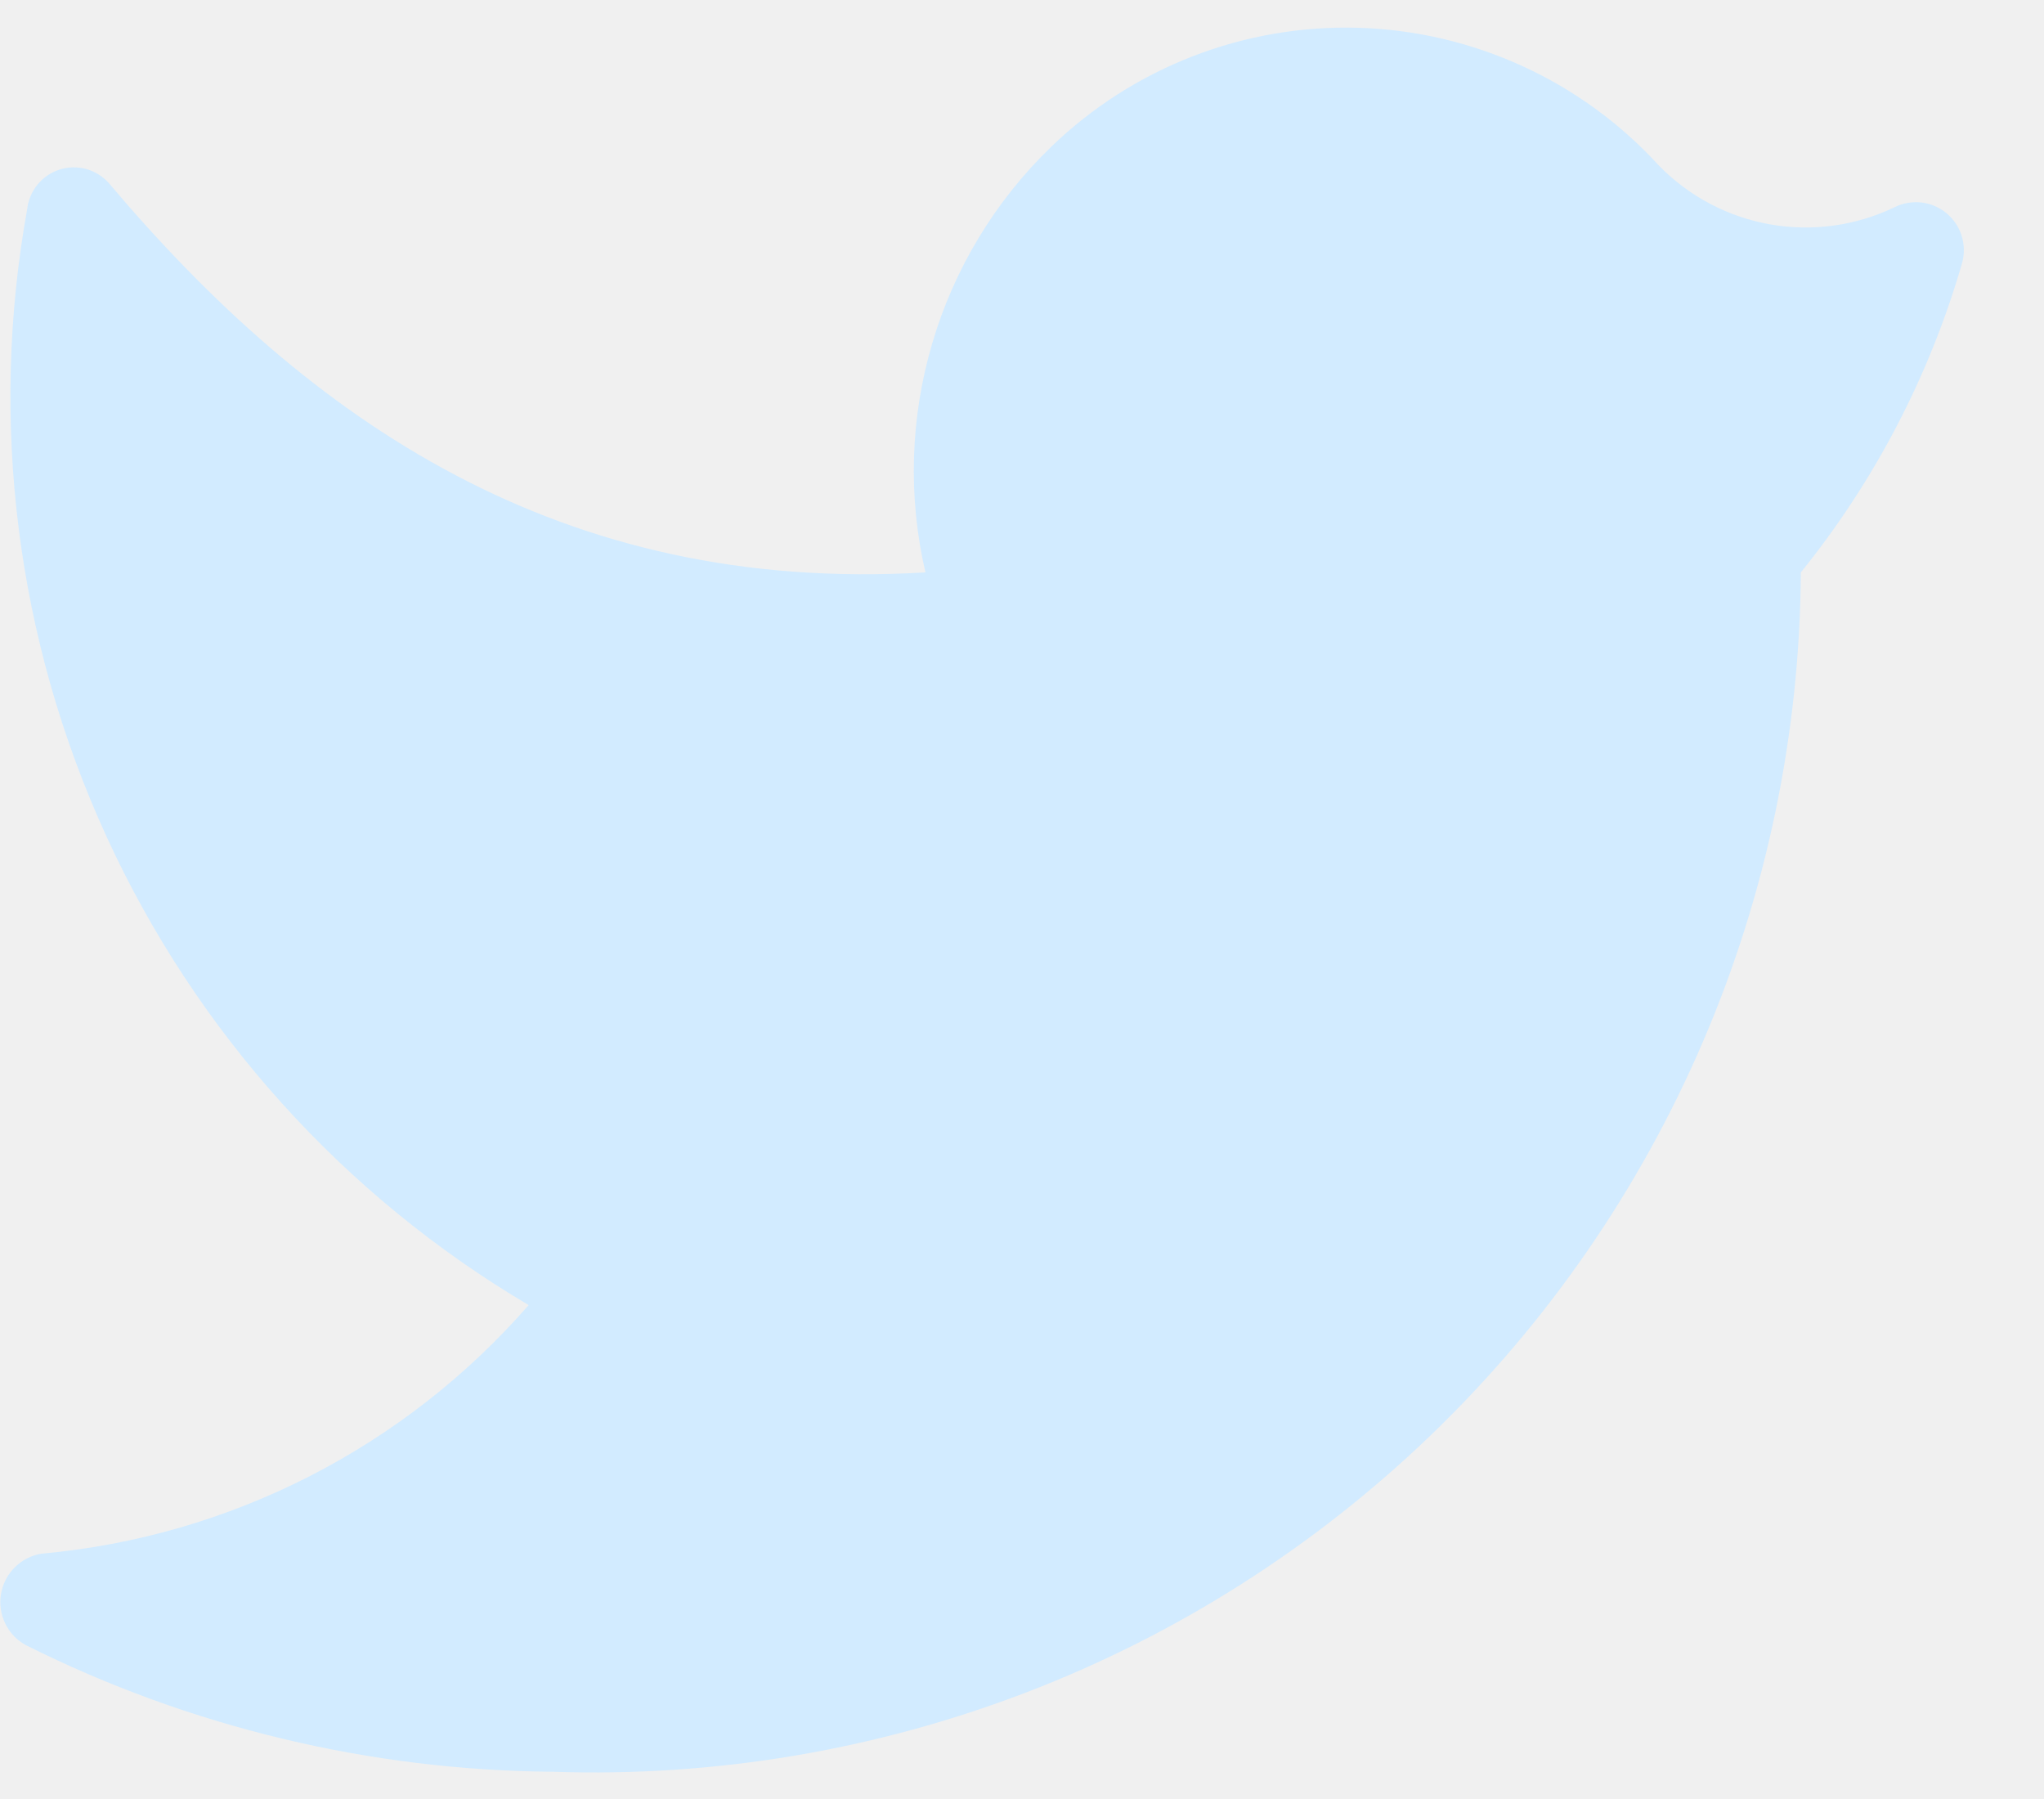
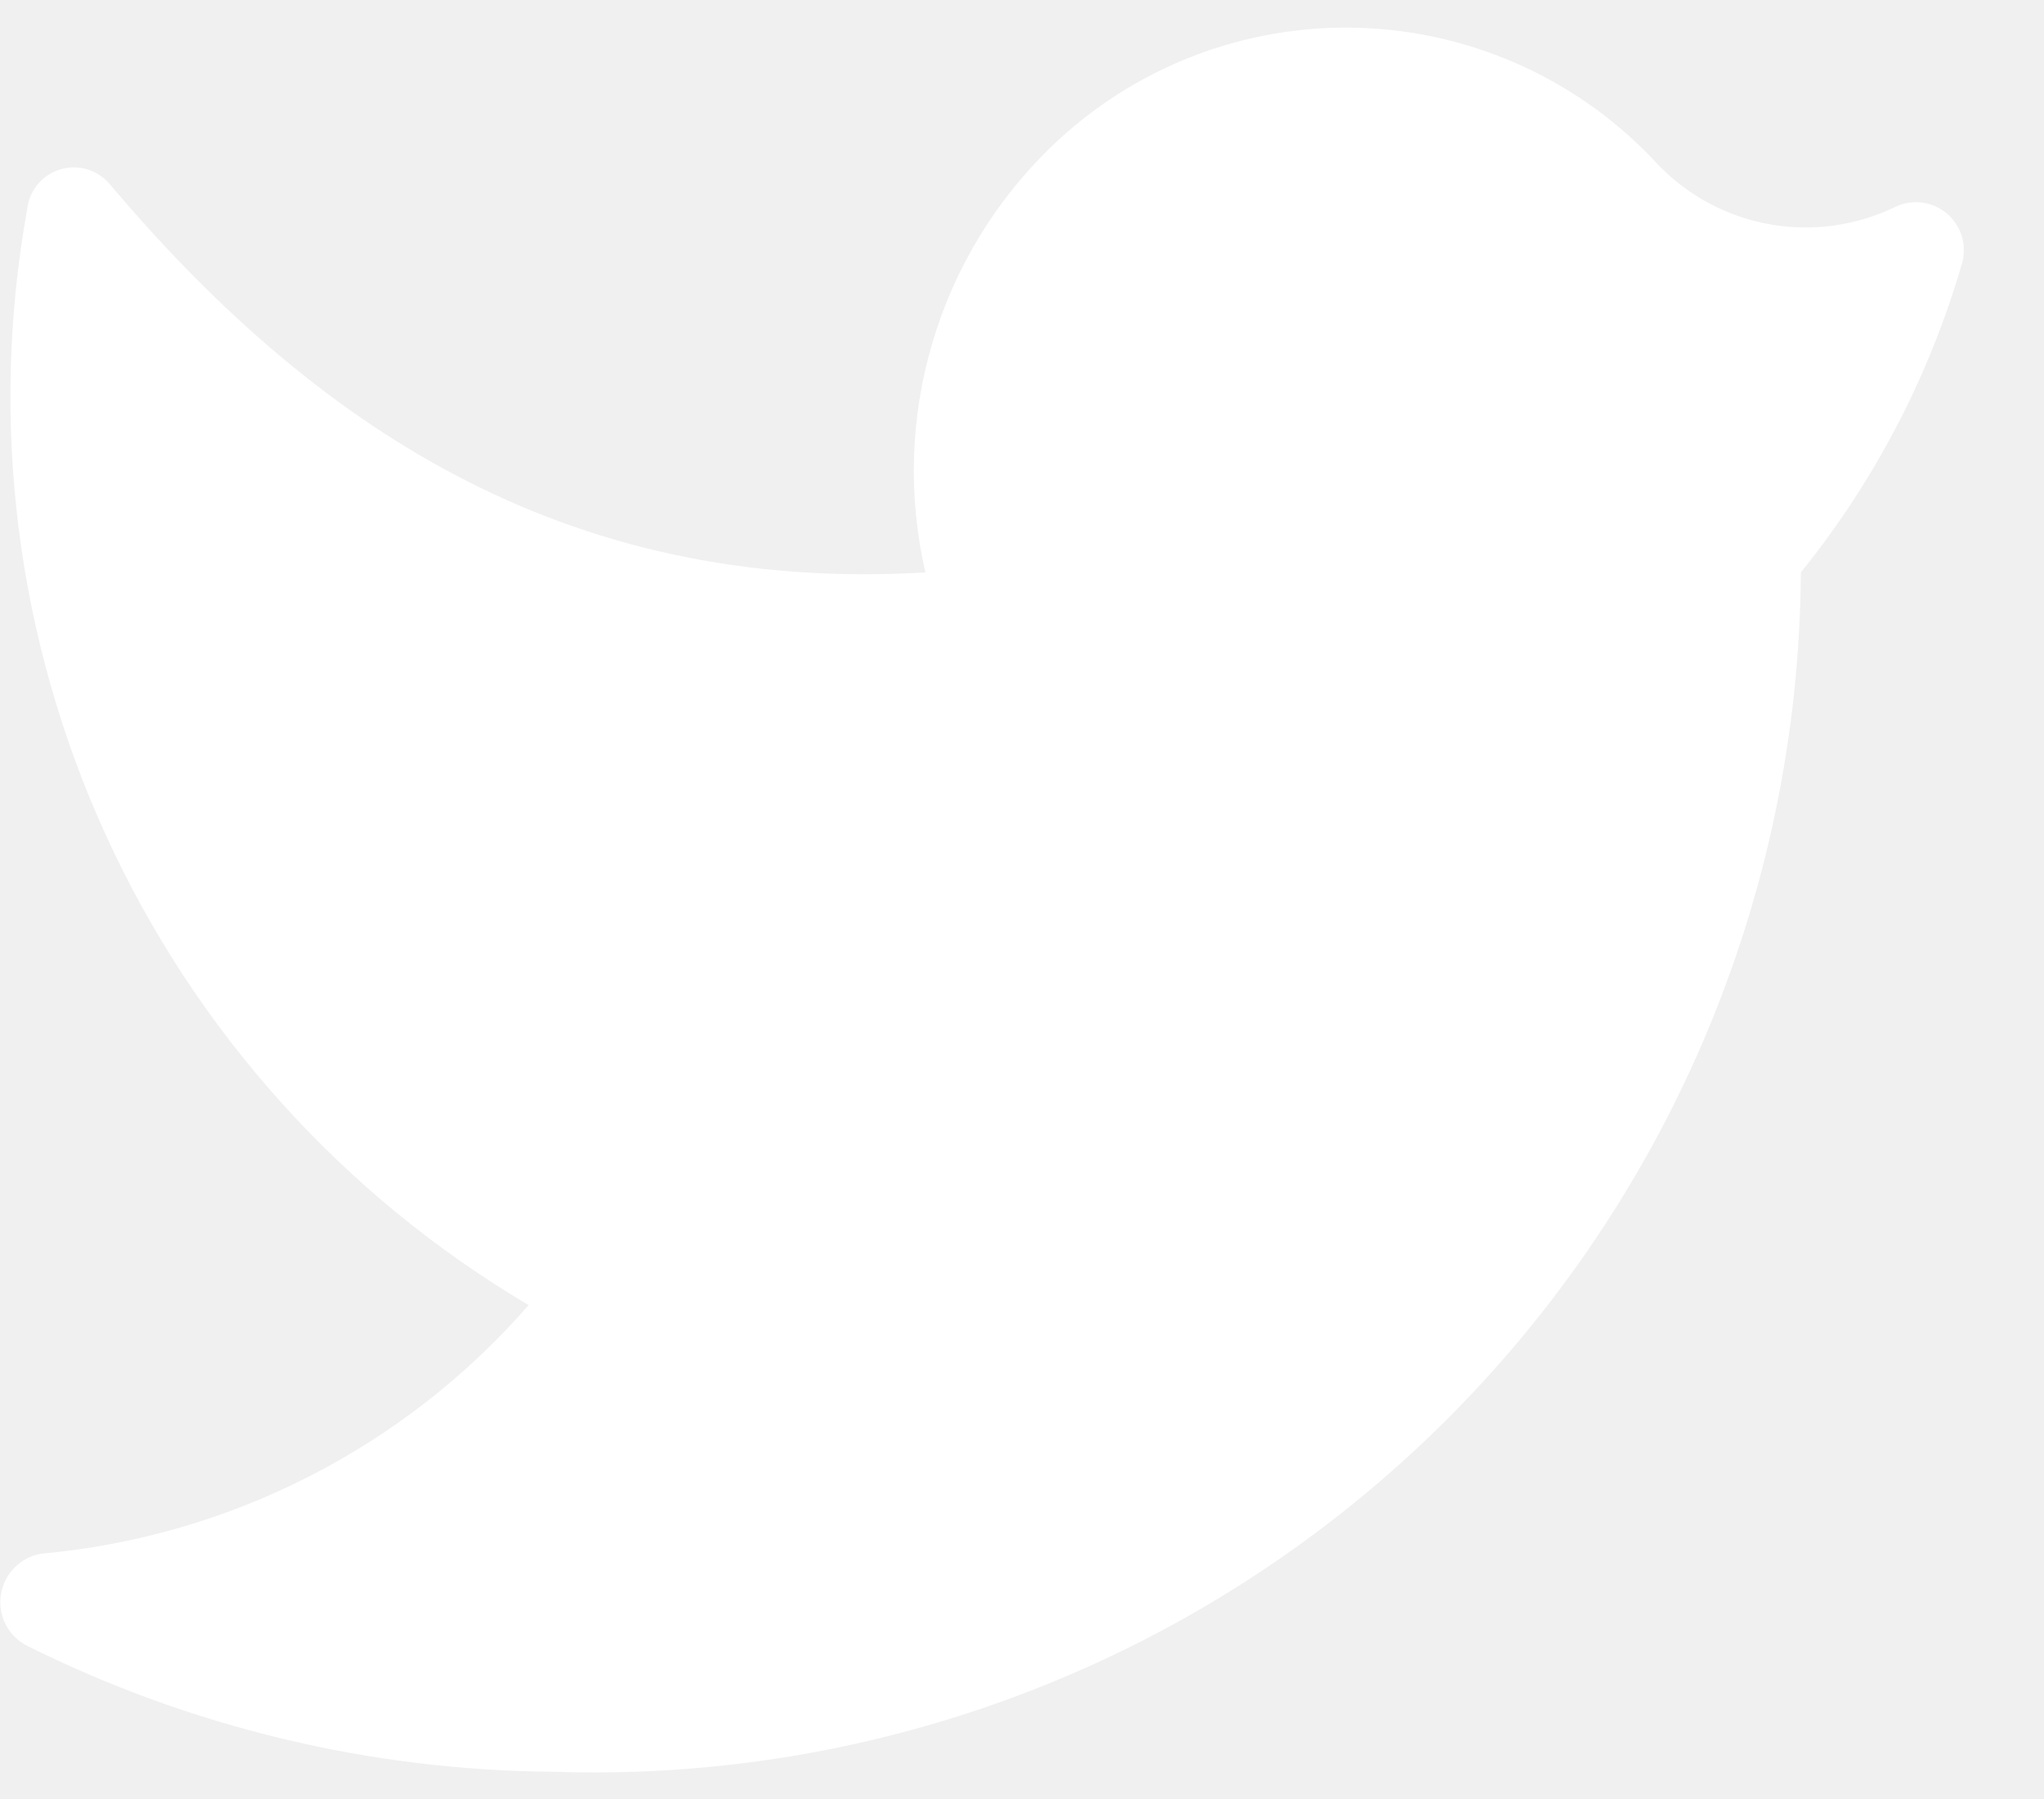
<svg xmlns="http://www.w3.org/2000/svg" width="25" height="22" viewBox="0 0 25 22" fill="none">
-   <path d="M6.772 21.667C8.744 21.733 10.709 21.403 12.551 20.697C14.393 19.991 16.074 18.922 17.496 17.555C18.918 16.188 20.052 14.549 20.83 12.736C21.608 10.923 22.014 8.973 22.026 7C22.929 5.882 23.6 4.595 23.999 3.214C24.029 3.105 24.026 2.989 23.992 2.881C23.958 2.774 23.893 2.678 23.806 2.606C23.718 2.534 23.612 2.489 23.5 2.476C23.387 2.464 23.274 2.483 23.172 2.534C22.7 2.761 22.168 2.835 21.651 2.744C21.134 2.653 20.659 2.402 20.292 2.027C19.824 1.514 19.258 1.101 18.627 0.811C17.997 0.522 17.314 0.361 16.62 0.34C15.927 0.319 15.236 0.437 14.588 0.688C13.941 0.939 13.351 1.317 12.852 1.8C12.17 2.461 11.67 3.287 11.402 4.199C11.133 5.11 11.104 6.075 11.319 7C6.852 7.267 3.786 5.147 1.332 2.24C1.259 2.157 1.162 2.097 1.055 2.067C0.948 2.038 0.834 2.04 0.728 2.074C0.622 2.108 0.528 2.172 0.458 2.258C0.388 2.345 0.344 2.45 0.332 2.56C-0.135 5.153 0.202 7.826 1.299 10.222C2.395 12.617 4.198 14.62 6.466 15.96C4.945 17.704 2.81 18.793 0.506 19C0.382 19.021 0.268 19.079 0.18 19.168C0.091 19.256 0.033 19.37 0.012 19.494C-0.009 19.617 0.01 19.744 0.065 19.856C0.12 19.969 0.209 20.061 0.319 20.12C2.324 21.122 4.531 21.651 6.772 21.667Z" fill="#D2EBFF" />
+   <path d="M6.772 21.667C8.744 21.733 10.709 21.403 12.551 20.697C14.393 19.991 16.074 18.922 17.496 17.555C18.918 16.188 20.052 14.549 20.83 12.736C21.608 10.923 22.014 8.973 22.026 7C22.929 5.882 23.6 4.595 23.999 3.214C24.029 3.105 24.026 2.989 23.992 2.881C23.958 2.774 23.893 2.678 23.806 2.606C23.718 2.534 23.612 2.489 23.5 2.476C23.387 2.464 23.274 2.483 23.172 2.534C22.7 2.761 22.168 2.835 21.651 2.744C21.134 2.653 20.659 2.402 20.292 2.027C19.824 1.514 19.258 1.101 18.627 0.811C17.997 0.522 17.314 0.361 16.62 0.34C15.927 0.319 15.236 0.437 14.588 0.688C13.941 0.939 13.351 1.317 12.852 1.8C12.17 2.461 11.67 3.287 11.402 4.199C11.133 5.11 11.104 6.075 11.319 7C6.852 7.267 3.786 5.147 1.332 2.24C1.259 2.157 1.162 2.097 1.055 2.067C0.948 2.038 0.834 2.04 0.728 2.074C0.622 2.108 0.528 2.172 0.458 2.258C0.388 2.345 0.344 2.45 0.332 2.56C-0.135 5.153 0.202 7.826 1.299 10.222C2.395 12.617 4.198 14.62 6.466 15.96C4.945 17.704 2.81 18.793 0.506 19C0.382 19.021 0.268 19.079 0.18 19.168C0.091 19.256 0.033 19.37 0.012 19.494C-0.009 19.617 0.01 19.744 0.065 19.856C0.12 19.969 0.209 20.061 0.319 20.12C2.324 21.122 4.531 21.651 6.772 21.667Z" fill="white" />
</svg>
